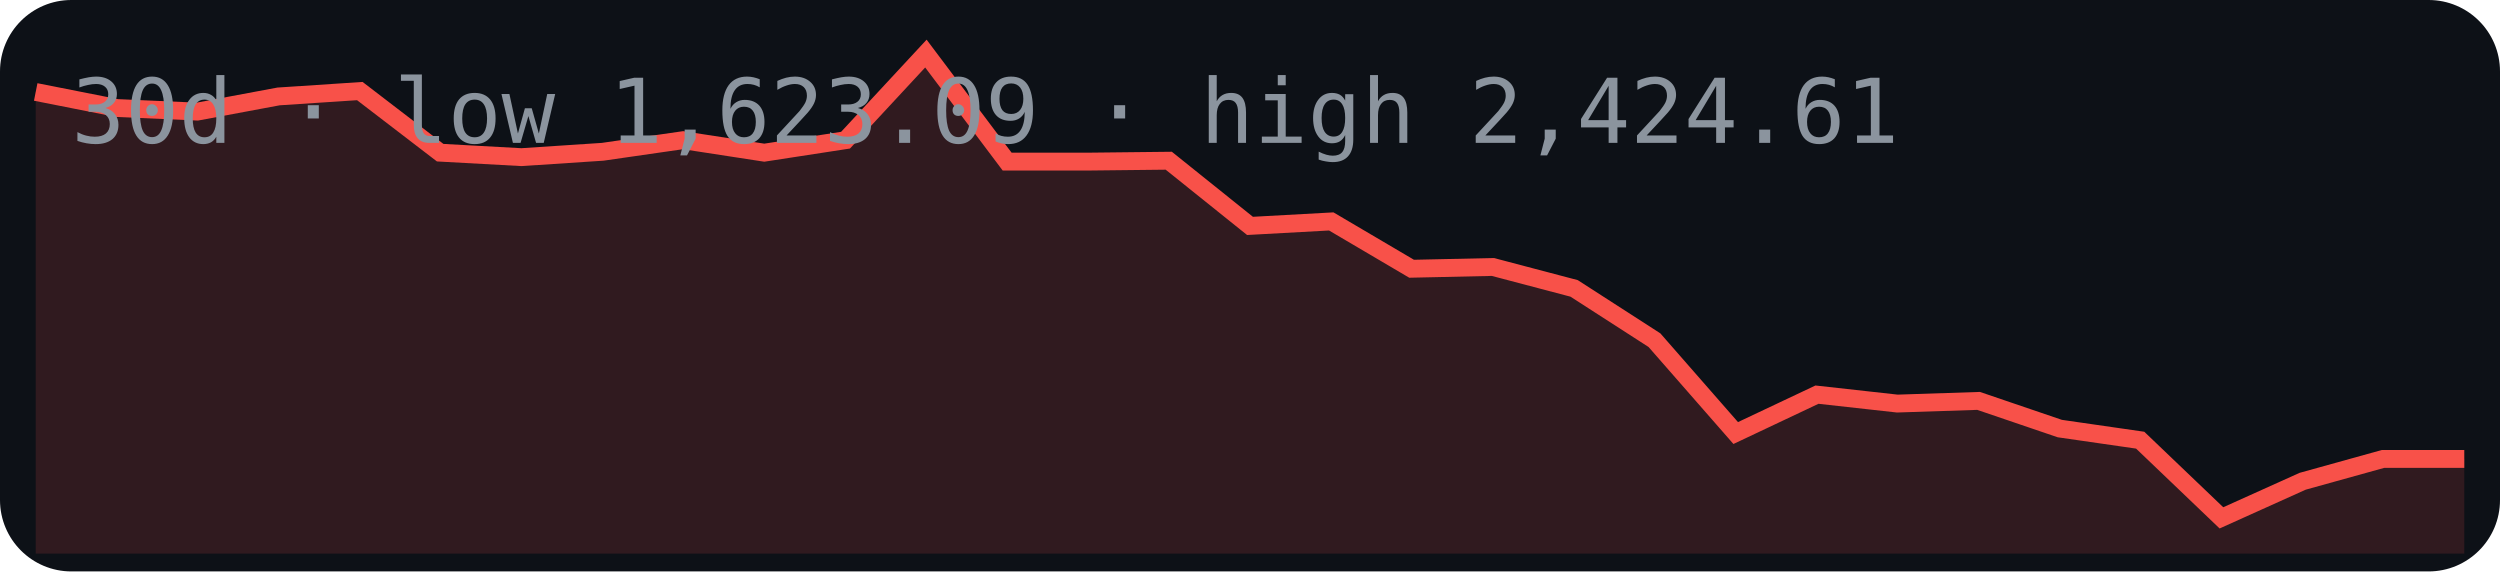
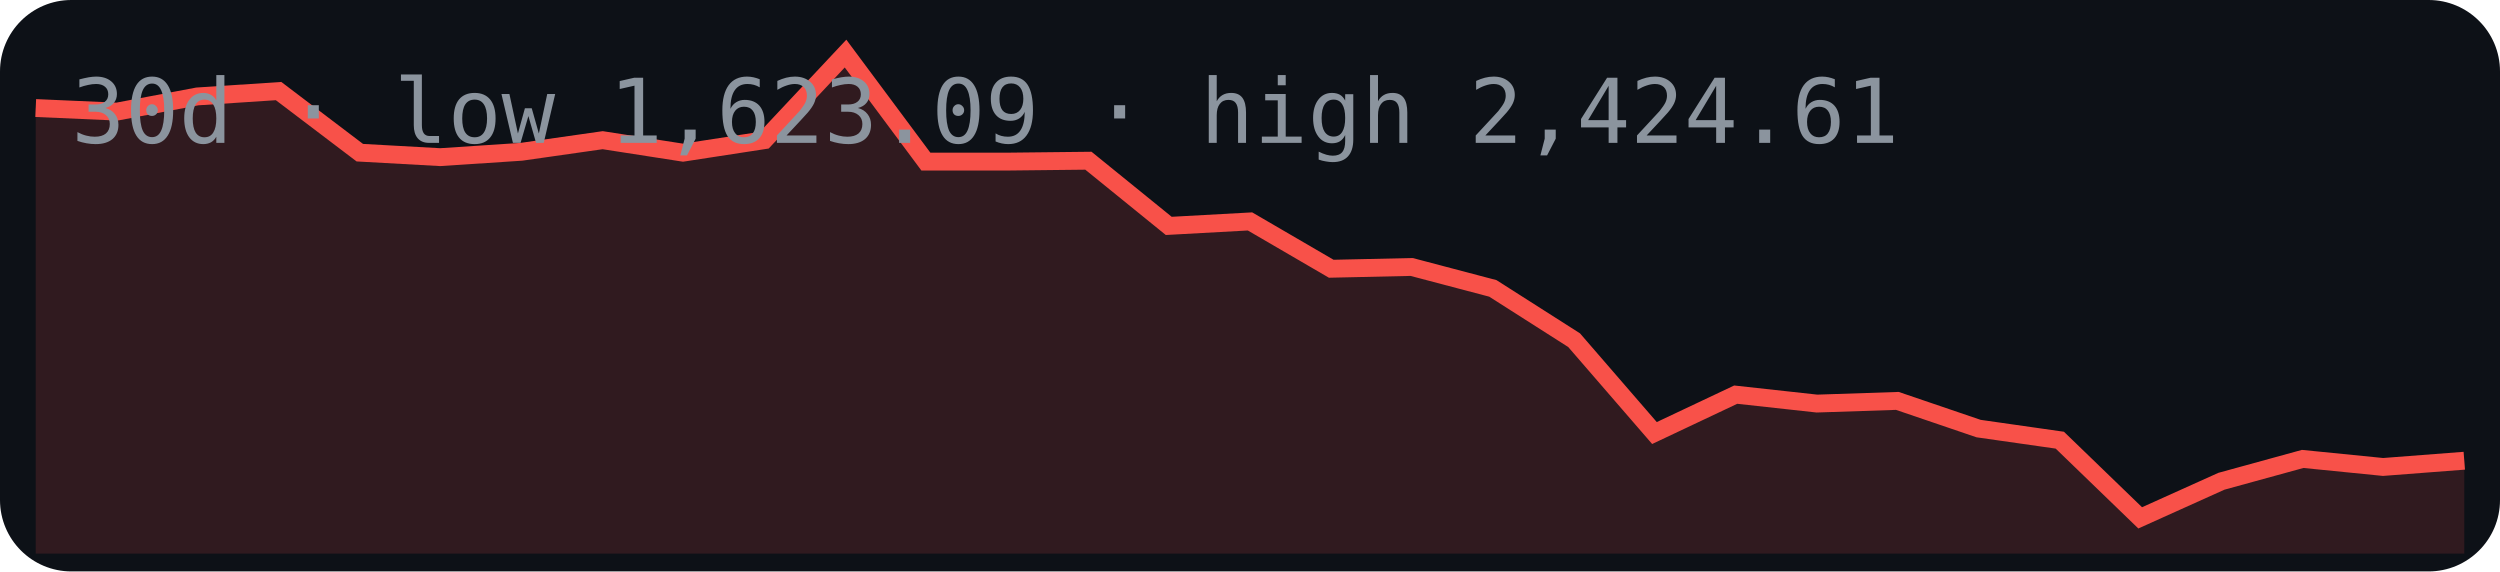
<svg xmlns="http://www.w3.org/2000/svg" width="280" height="64" viewBox="0 0 280 64">
  <rect width="280" height="64" rx="8" fill="#0d1117" />
-   <polygon points="4,62 4.0,10.3 13.1,12.1 22.1,12.5 31.2,10.8 40.3,10.2 49.3,17.1 58.4,17.6 67.5,17.0 76.5,15.7 85.6,17.1 94.7,15.7 103.7,6.0 112.8,18.1 121.9,18.1 130.9,18.0 140.0,25.3 149.1,24.8 158.1,30.1 167.2,29.9 176.3,32.3 185.3,38.1 194.4,48.5 203.5,44.2 212.5,45.2 221.6,44.9 230.7,48.0 239.7,49.3 248.8,58.0 257.9,53.9 266.9,51.4 276.0,51.4 276,62" fill="#f85149" opacity="0.15" />
-   <polyline points="4.0,10.3 13.1,12.1 22.1,12.5 31.2,10.8 40.3,10.2 49.3,17.1 58.4,17.6 67.5,17.0 76.5,15.7 85.6,17.1 94.7,15.7 103.7,6.0 112.8,18.1 121.9,18.1 130.9,18.0 140.0,25.3 149.1,24.8 158.1,30.1 167.2,29.9 176.3,32.3 185.3,38.1 194.4,48.5 203.5,44.2 212.5,45.2 221.6,44.9 230.7,48.0 239.7,49.3 248.8,58.0 257.9,53.9 266.9,51.4 276.0,51.4" fill="none" stroke="#f85149" stroke-width="2" />
+   <polygon points="4,62 4.0,12.1 13.1,12.5 22.1,10.8 31.2,10.2 40.3,17.1 49.3,17.6 58.4,17.0 67.5,15.7 76.5,17.1 85.6,15.7 94.7,6.0 103.7,18.1 112.8,18.1 121.9,18.0 130.9,25.3 140.0,24.8 149.1,30.1 158.1,29.9 167.2,32.3 176.3,38.1 185.3,48.5 194.4,44.2 203.5,45.2 212.5,44.9 221.6,48.0 230.7,49.3 239.7,58.0 248.8,53.9 257.9,51.4 266.9,52.3 276.0,51.6 276,62" fill="#f85149" opacity="0.15" />
+   <polyline points="4.0,12.1 13.1,12.5 22.1,10.8 31.2,10.2 40.3,17.1 49.3,17.6 58.4,17.0 67.5,15.7 76.5,17.1 85.6,15.7 94.7,6.0 103.7,18.1 112.8,18.1 121.9,18.0 130.9,25.3 140.0,24.8 149.1,30.1 158.1,29.9 167.2,32.3 176.3,38.1 185.3,48.5 194.4,44.2 203.5,45.2 212.5,44.9 221.6,48.0 230.7,49.3 239.7,58.0 248.8,53.9 257.9,51.4 266.9,52.3 276.0,51.6" fill="none" stroke="#f85149" stroke-width="2" />
  <text x="8" y="16" font-family="monospace" font-size="10" fill="#8b949e">30d · low 1,623.09 · high 2,424.61</text>
</svg>
